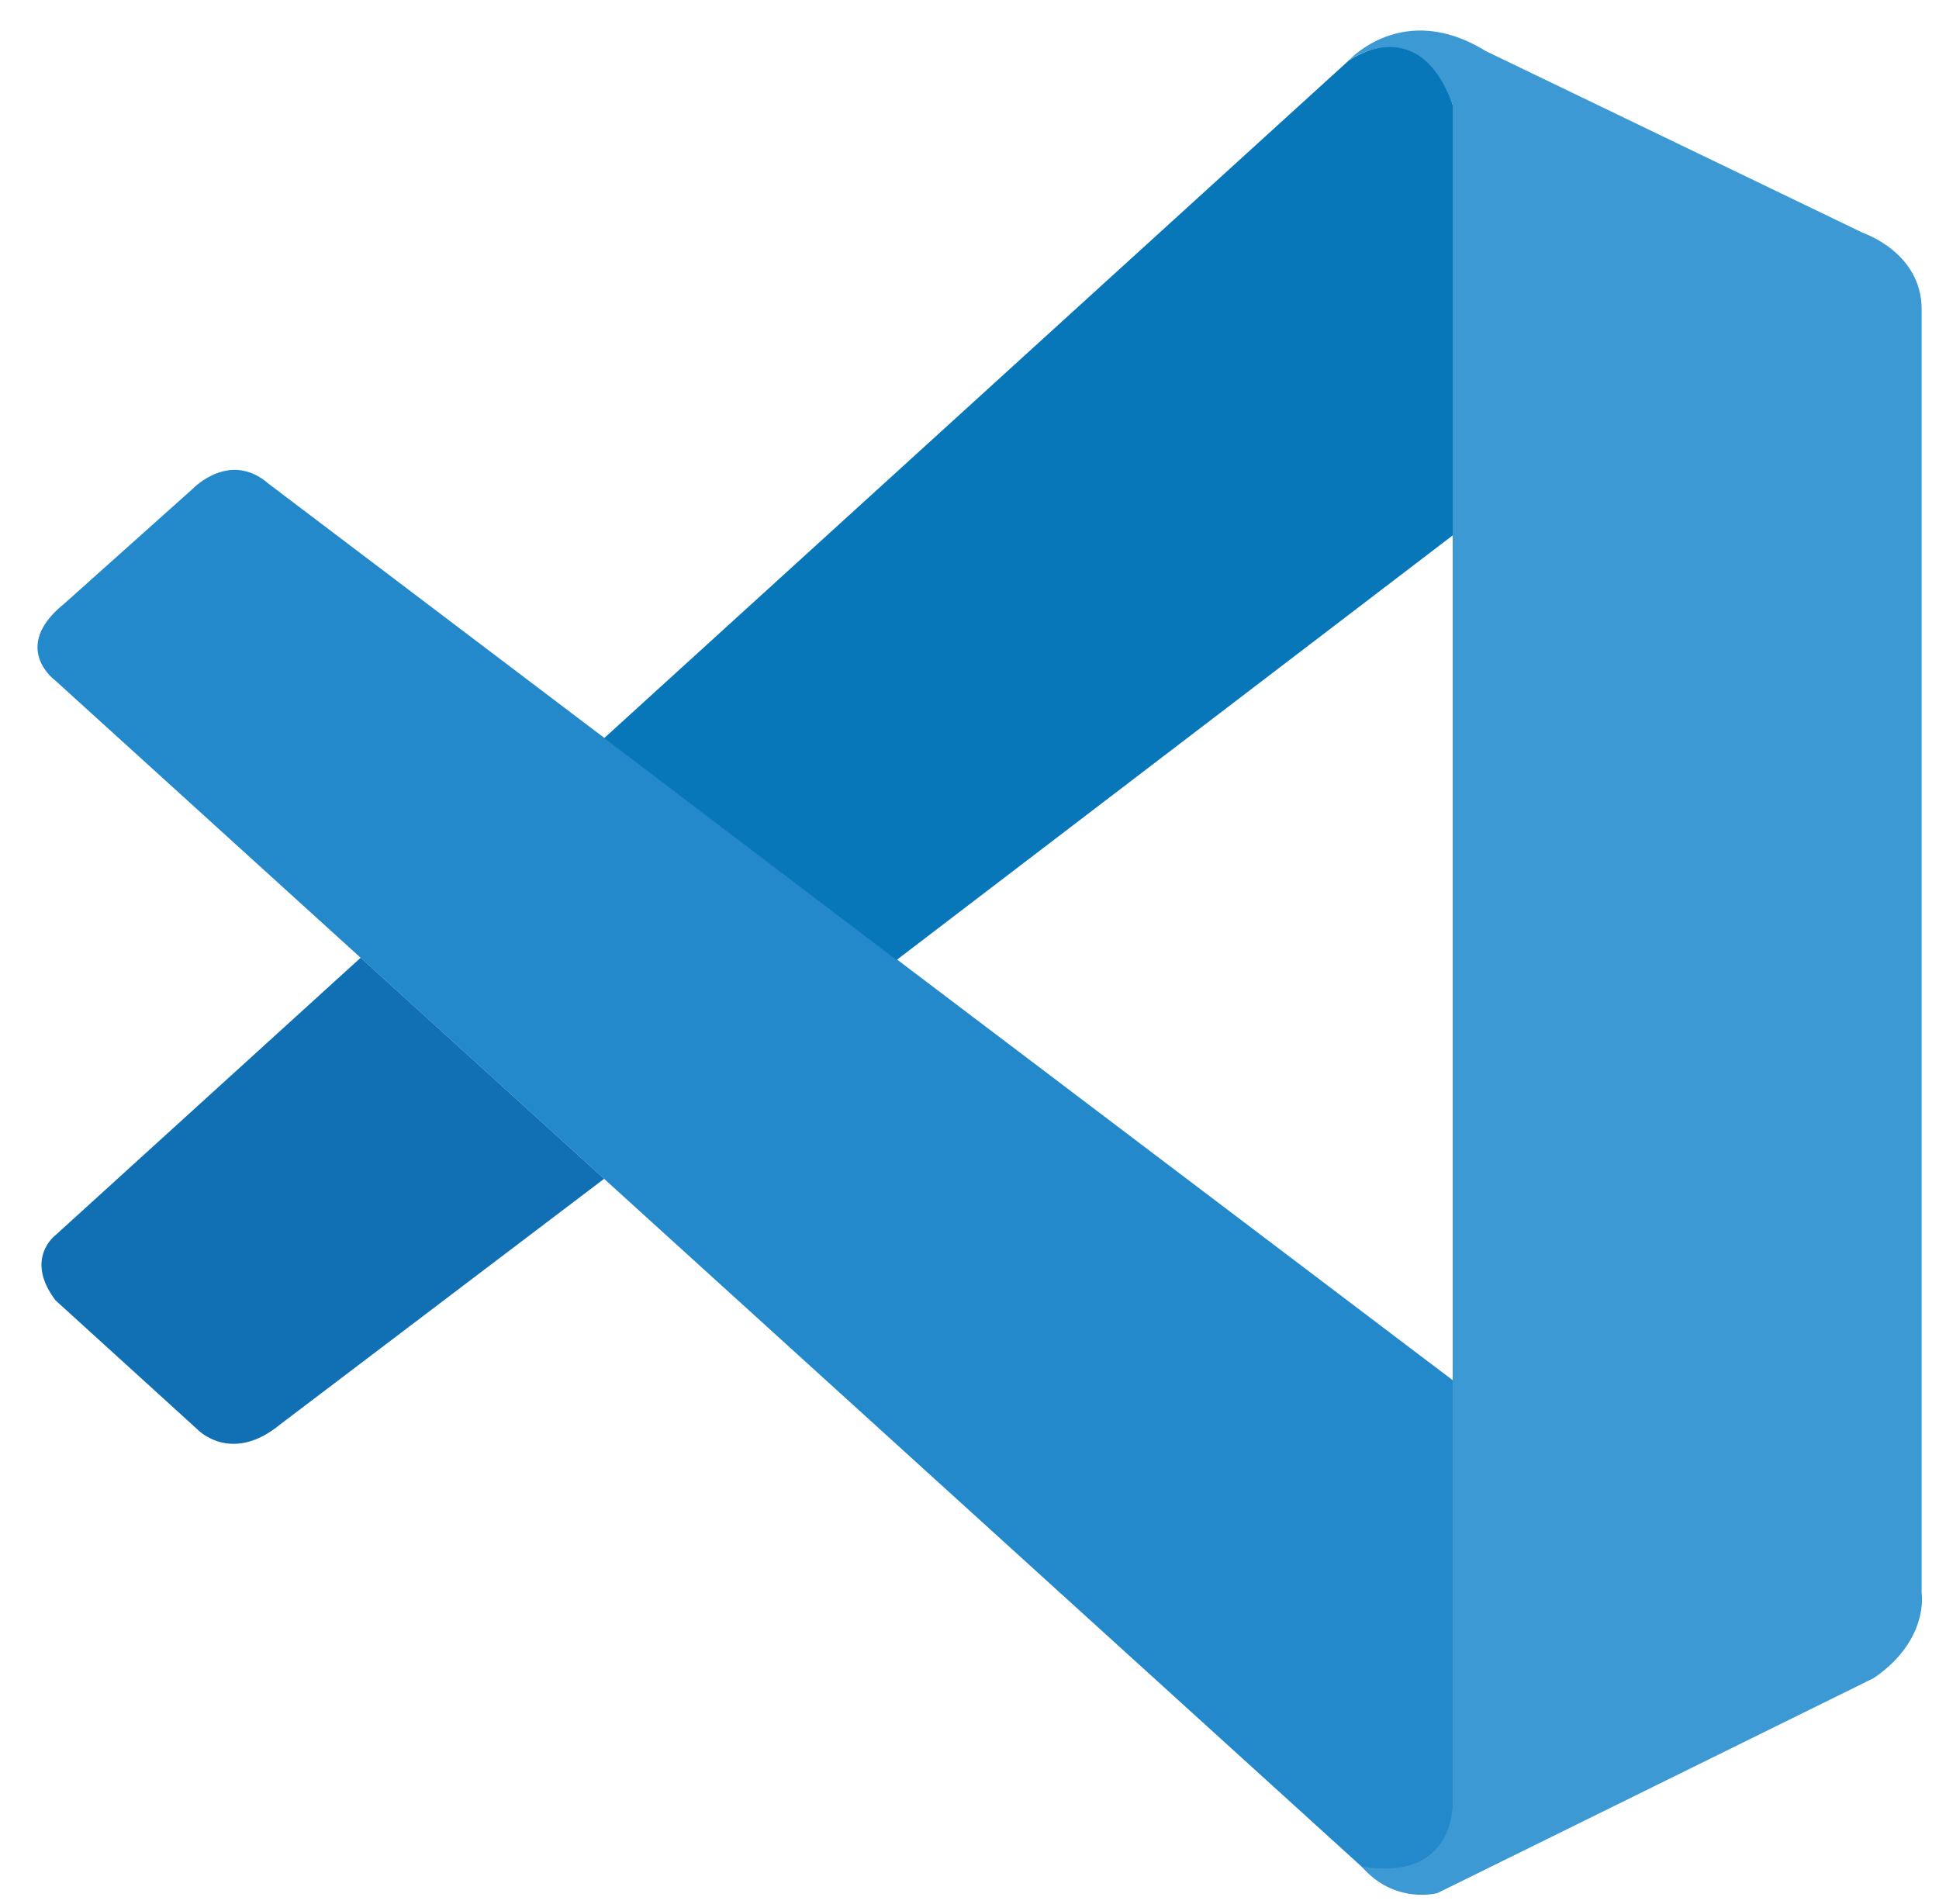
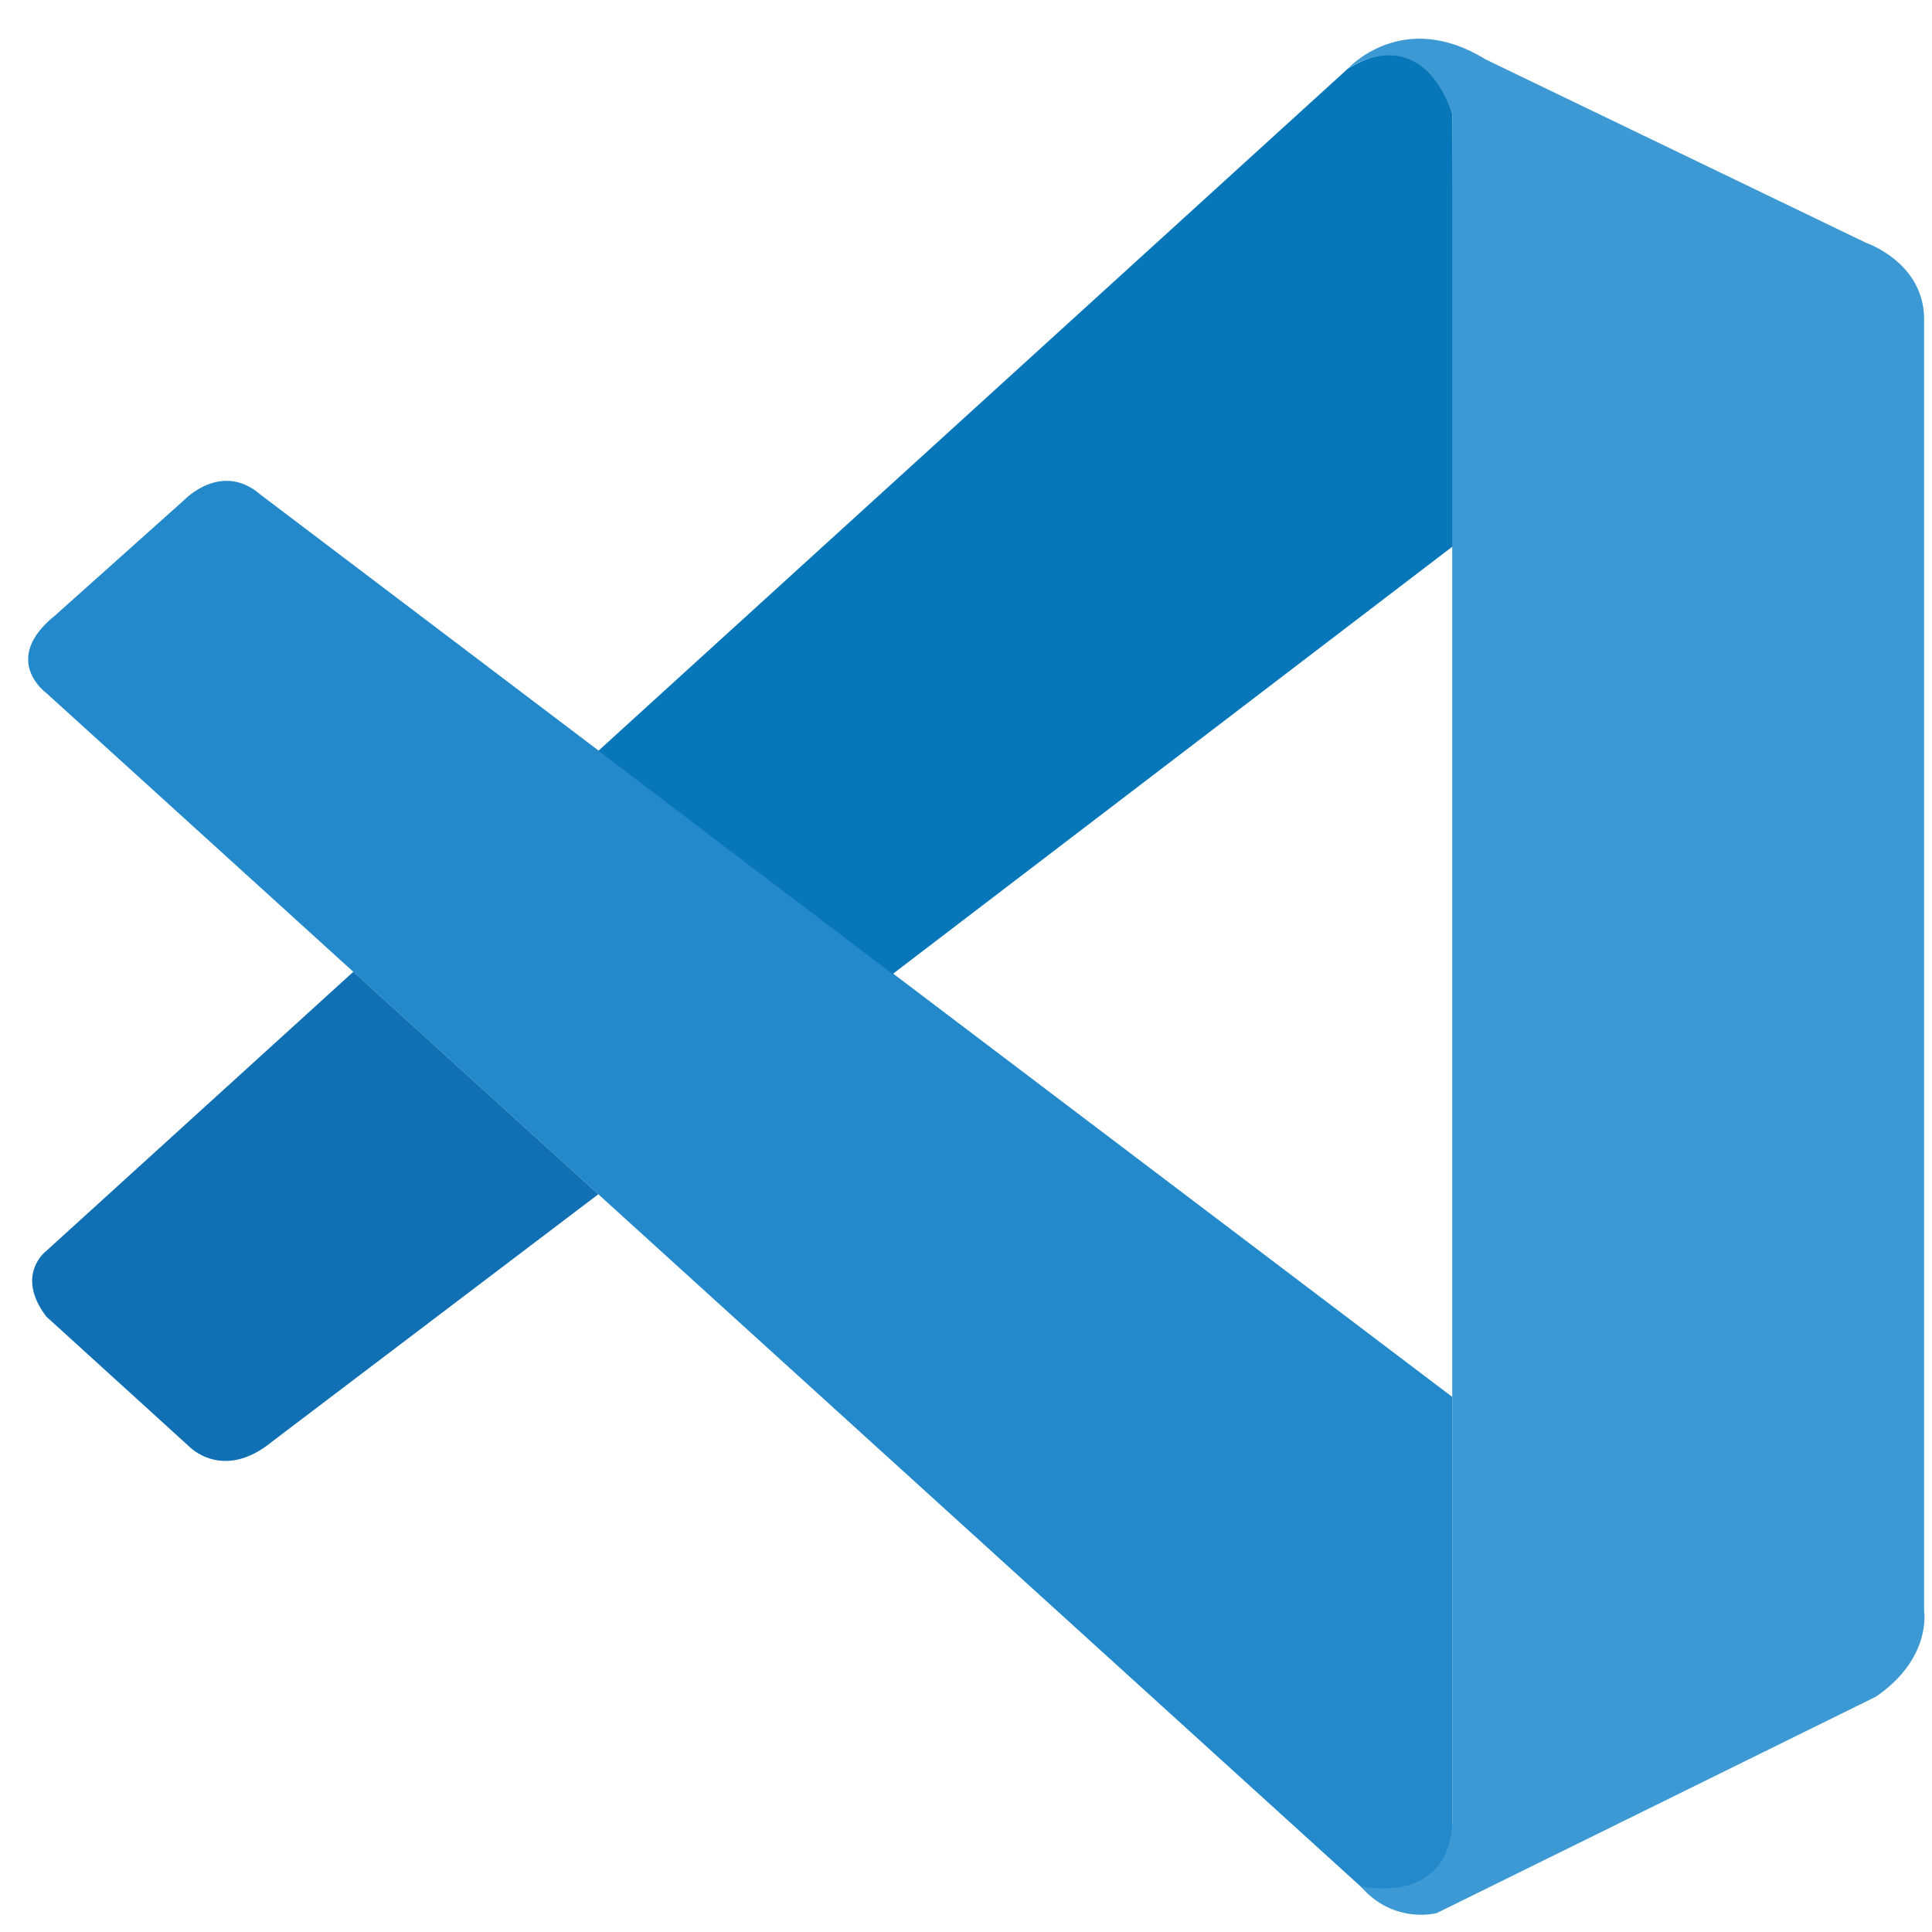
- <svg xmlns="http://www.w3.org/2000/svg" height="2455" viewBox="-11.9 -2 1003.9 995.6" width="2500">
+ <svg xmlns="http://www.w3.org/2000/svg" height="20" viewBox="-11.9 -2 1003.9 995.6" width="20">
  <path d="m12.1 353.9s-24-17.3 4.8-40.4l67.1-60s19.2-20.2 39.5-2.6l619.2 468.8v224.8s-.3 35.3-45.6 31.4z" fill="#2489ca" />
  <path d="m171.7 498.8-159.6 145.1s-16.4 12.2 0 34l74.1 67.4s17.6 18.9 43.6-2.6l169.2-128.3z" fill="#1070b3" />
  <path d="m451.9 500 292.7-223.5-1.9-223.6s-12.5-48.8-54.2-23.4l-389.5 354.5z" fill="#0877b9" />
  <path d="m697.1 976.2c17 17.4 37.6 11.7 37.6 11.7l228.1-112.4c29.2-19.9 25.1-44.6 25.1-44.6v-671.2c0-29.5-30.2-39.7-30.2-39.7l-197.7-95.3c-43.2-26.7-71.5 4.8-71.5 4.8s36.4-26.2 54.2 23.4v887.5c0 6.1-1.3 12.1-3.9 17.5-5.2 10.5-16.5 20.3-43.6 16.2z" fill="#3c99d4" />
</svg>
